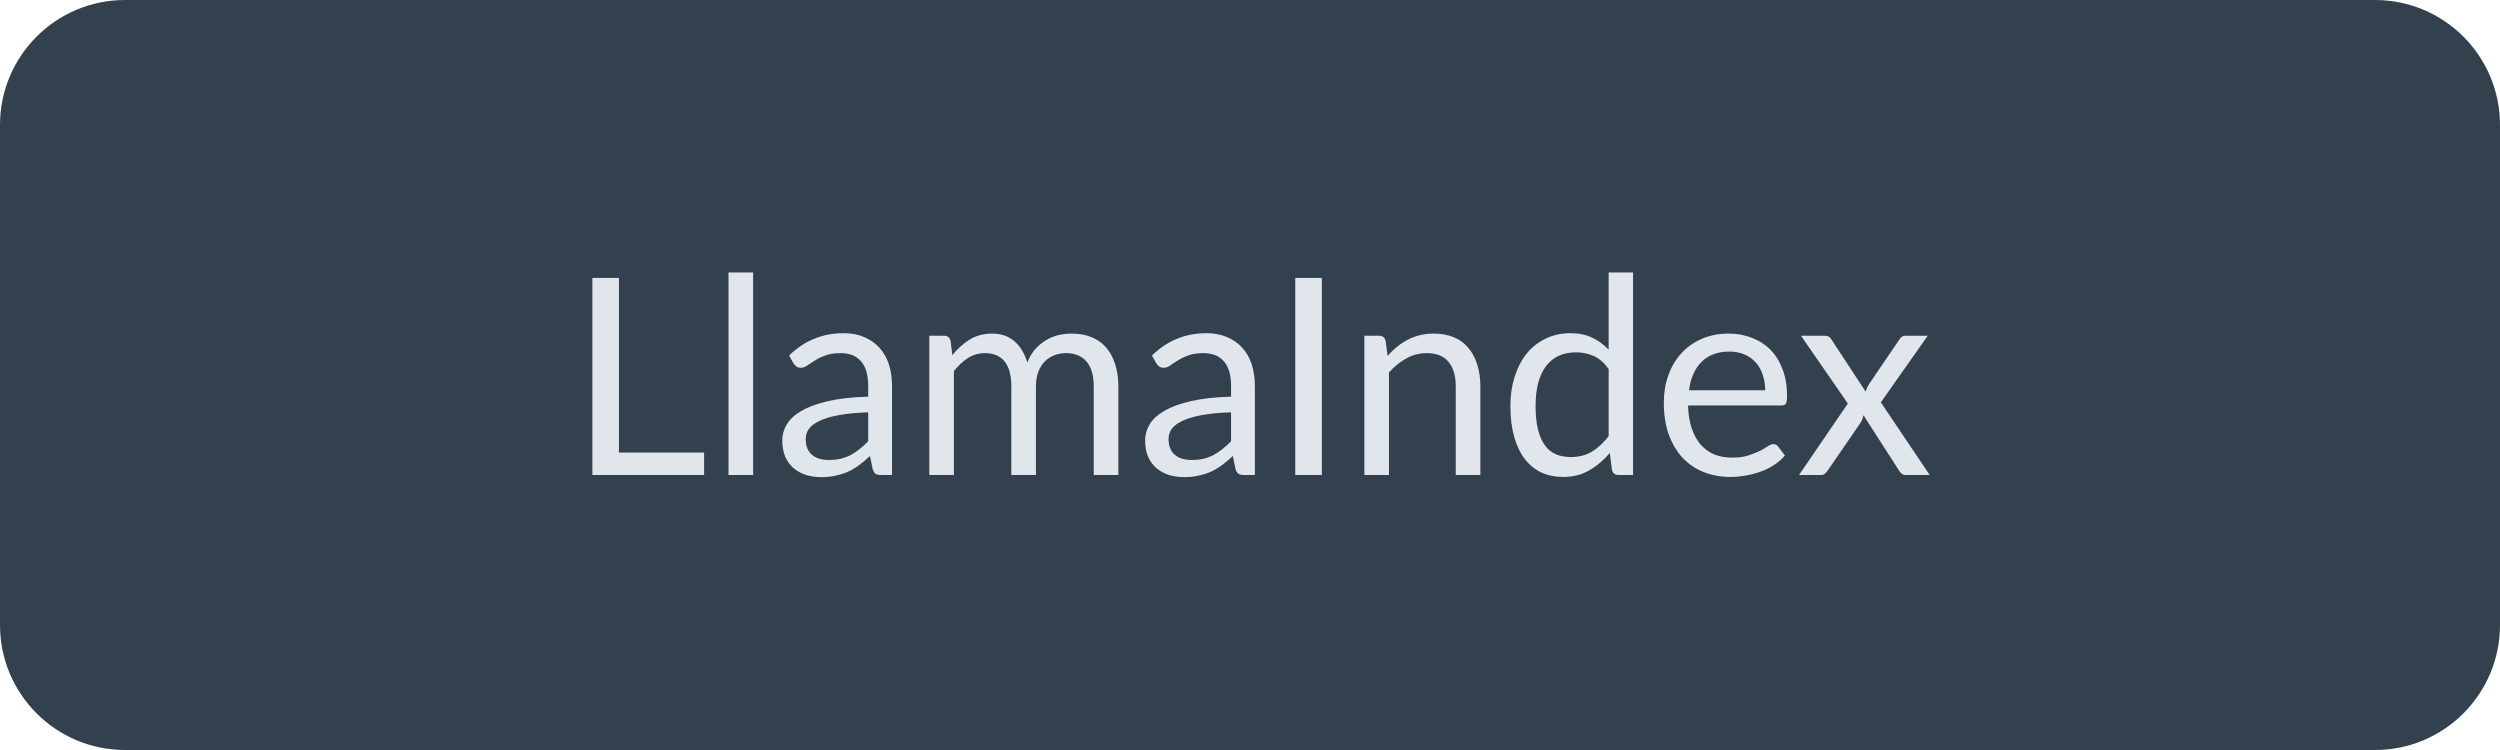
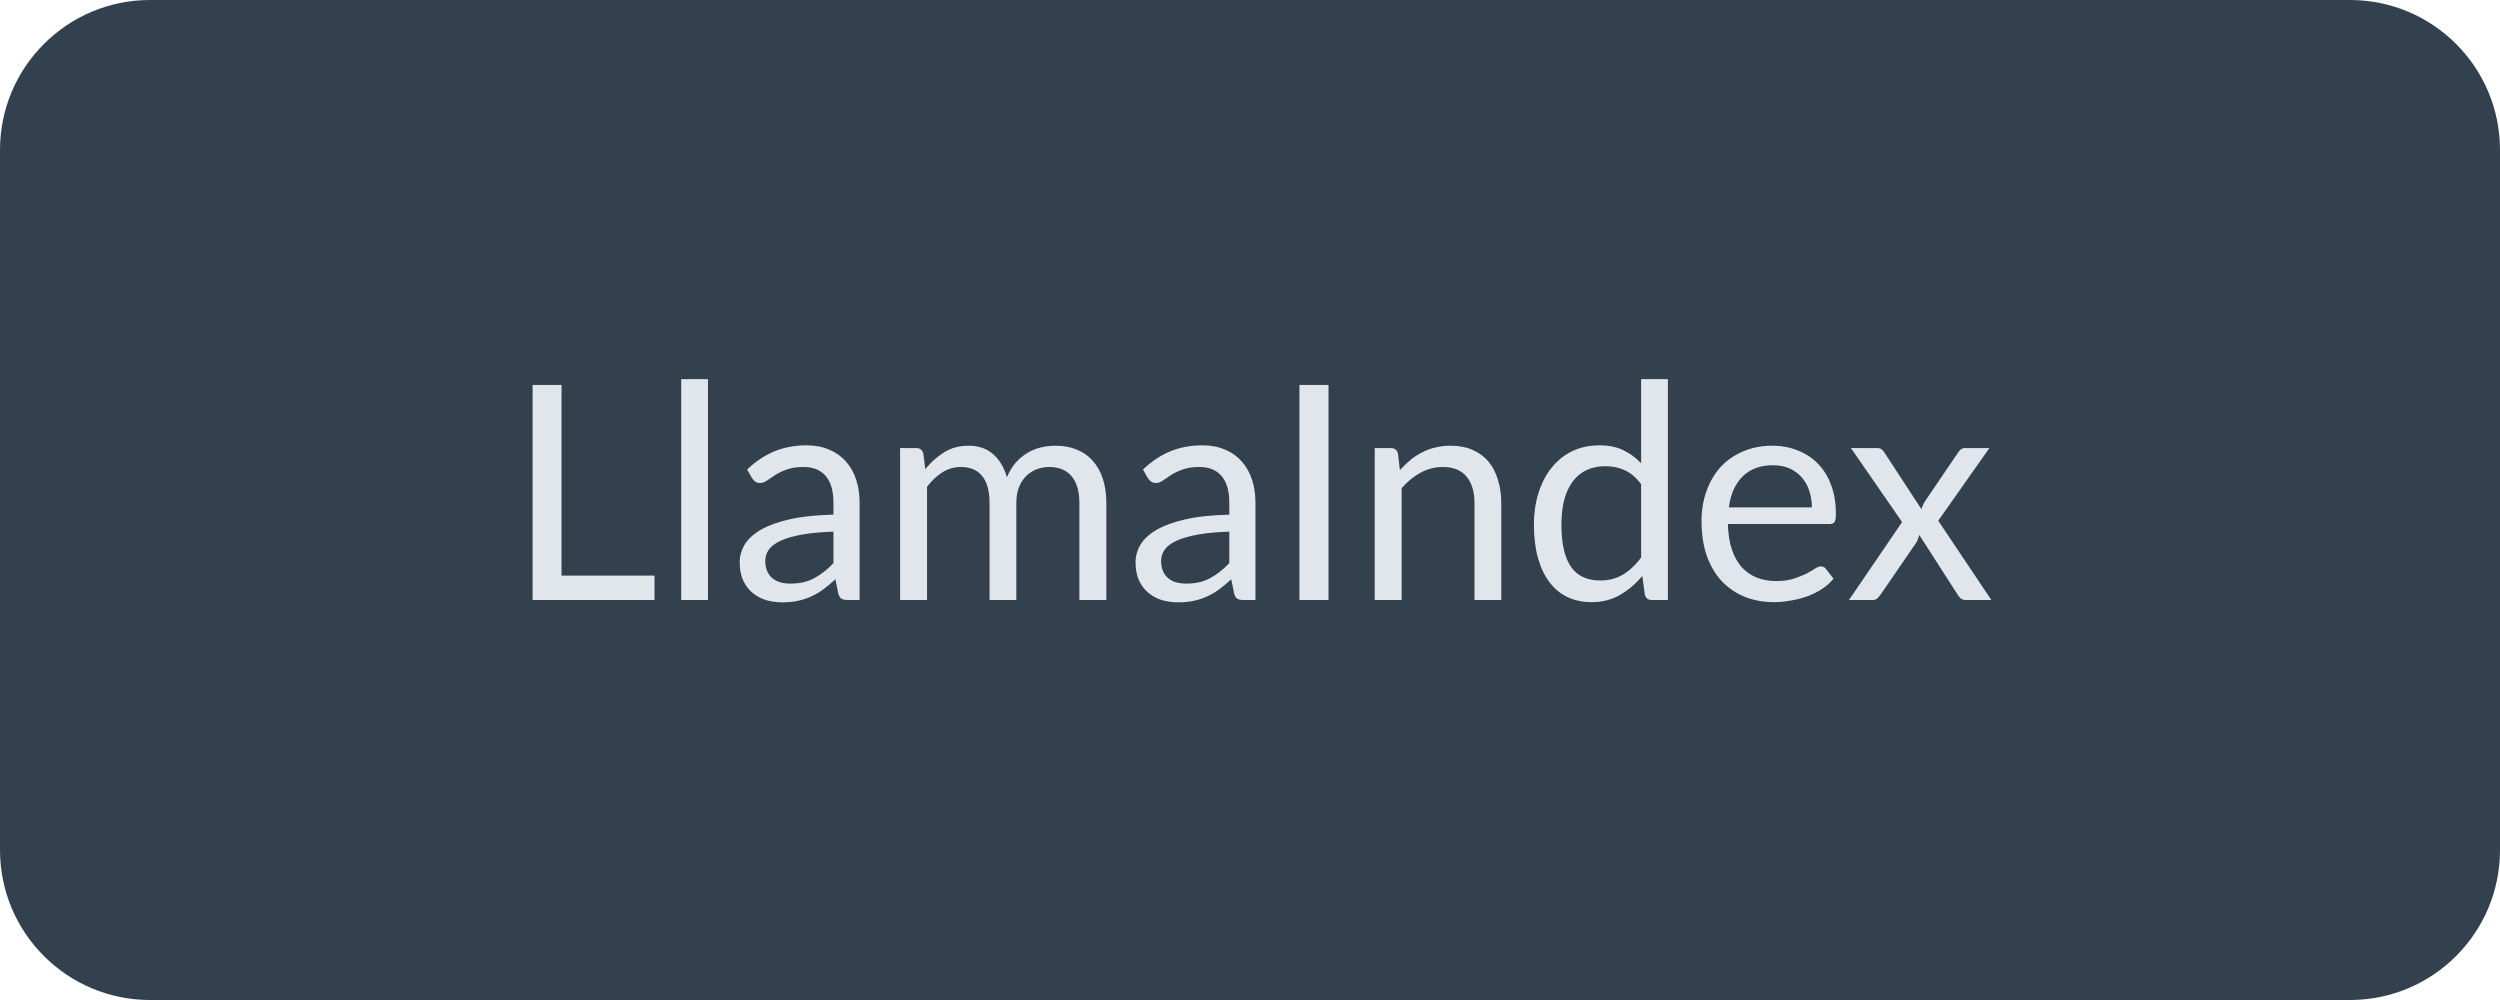
- <svg xmlns="http://www.w3.org/2000/svg" width="200" height="60" viewBox="0 0 200 60">
-   <rect width="200" height="60" rx="10" fill="#33404d" />
-   <text x="100" y="38" text-anchor="middle" font-family="Lato, sans-serif" font-size="22" font-weight="400" fill="#e0e6eb">LlamaIndex</text>
+ <svg xmlns="http://www.w3.org/2000/svg" width="200" height="80" viewBox="0 0 200 80">
+   <rect width="200" height="80" rx="12" fill="#33404d" />
+   <text x="100" y="48" text-anchor="middle" font-family="Lato, sans-serif" font-size="24" font-weight="400" fill="#e0e6eb">LlamaIndex</text>
</svg>
